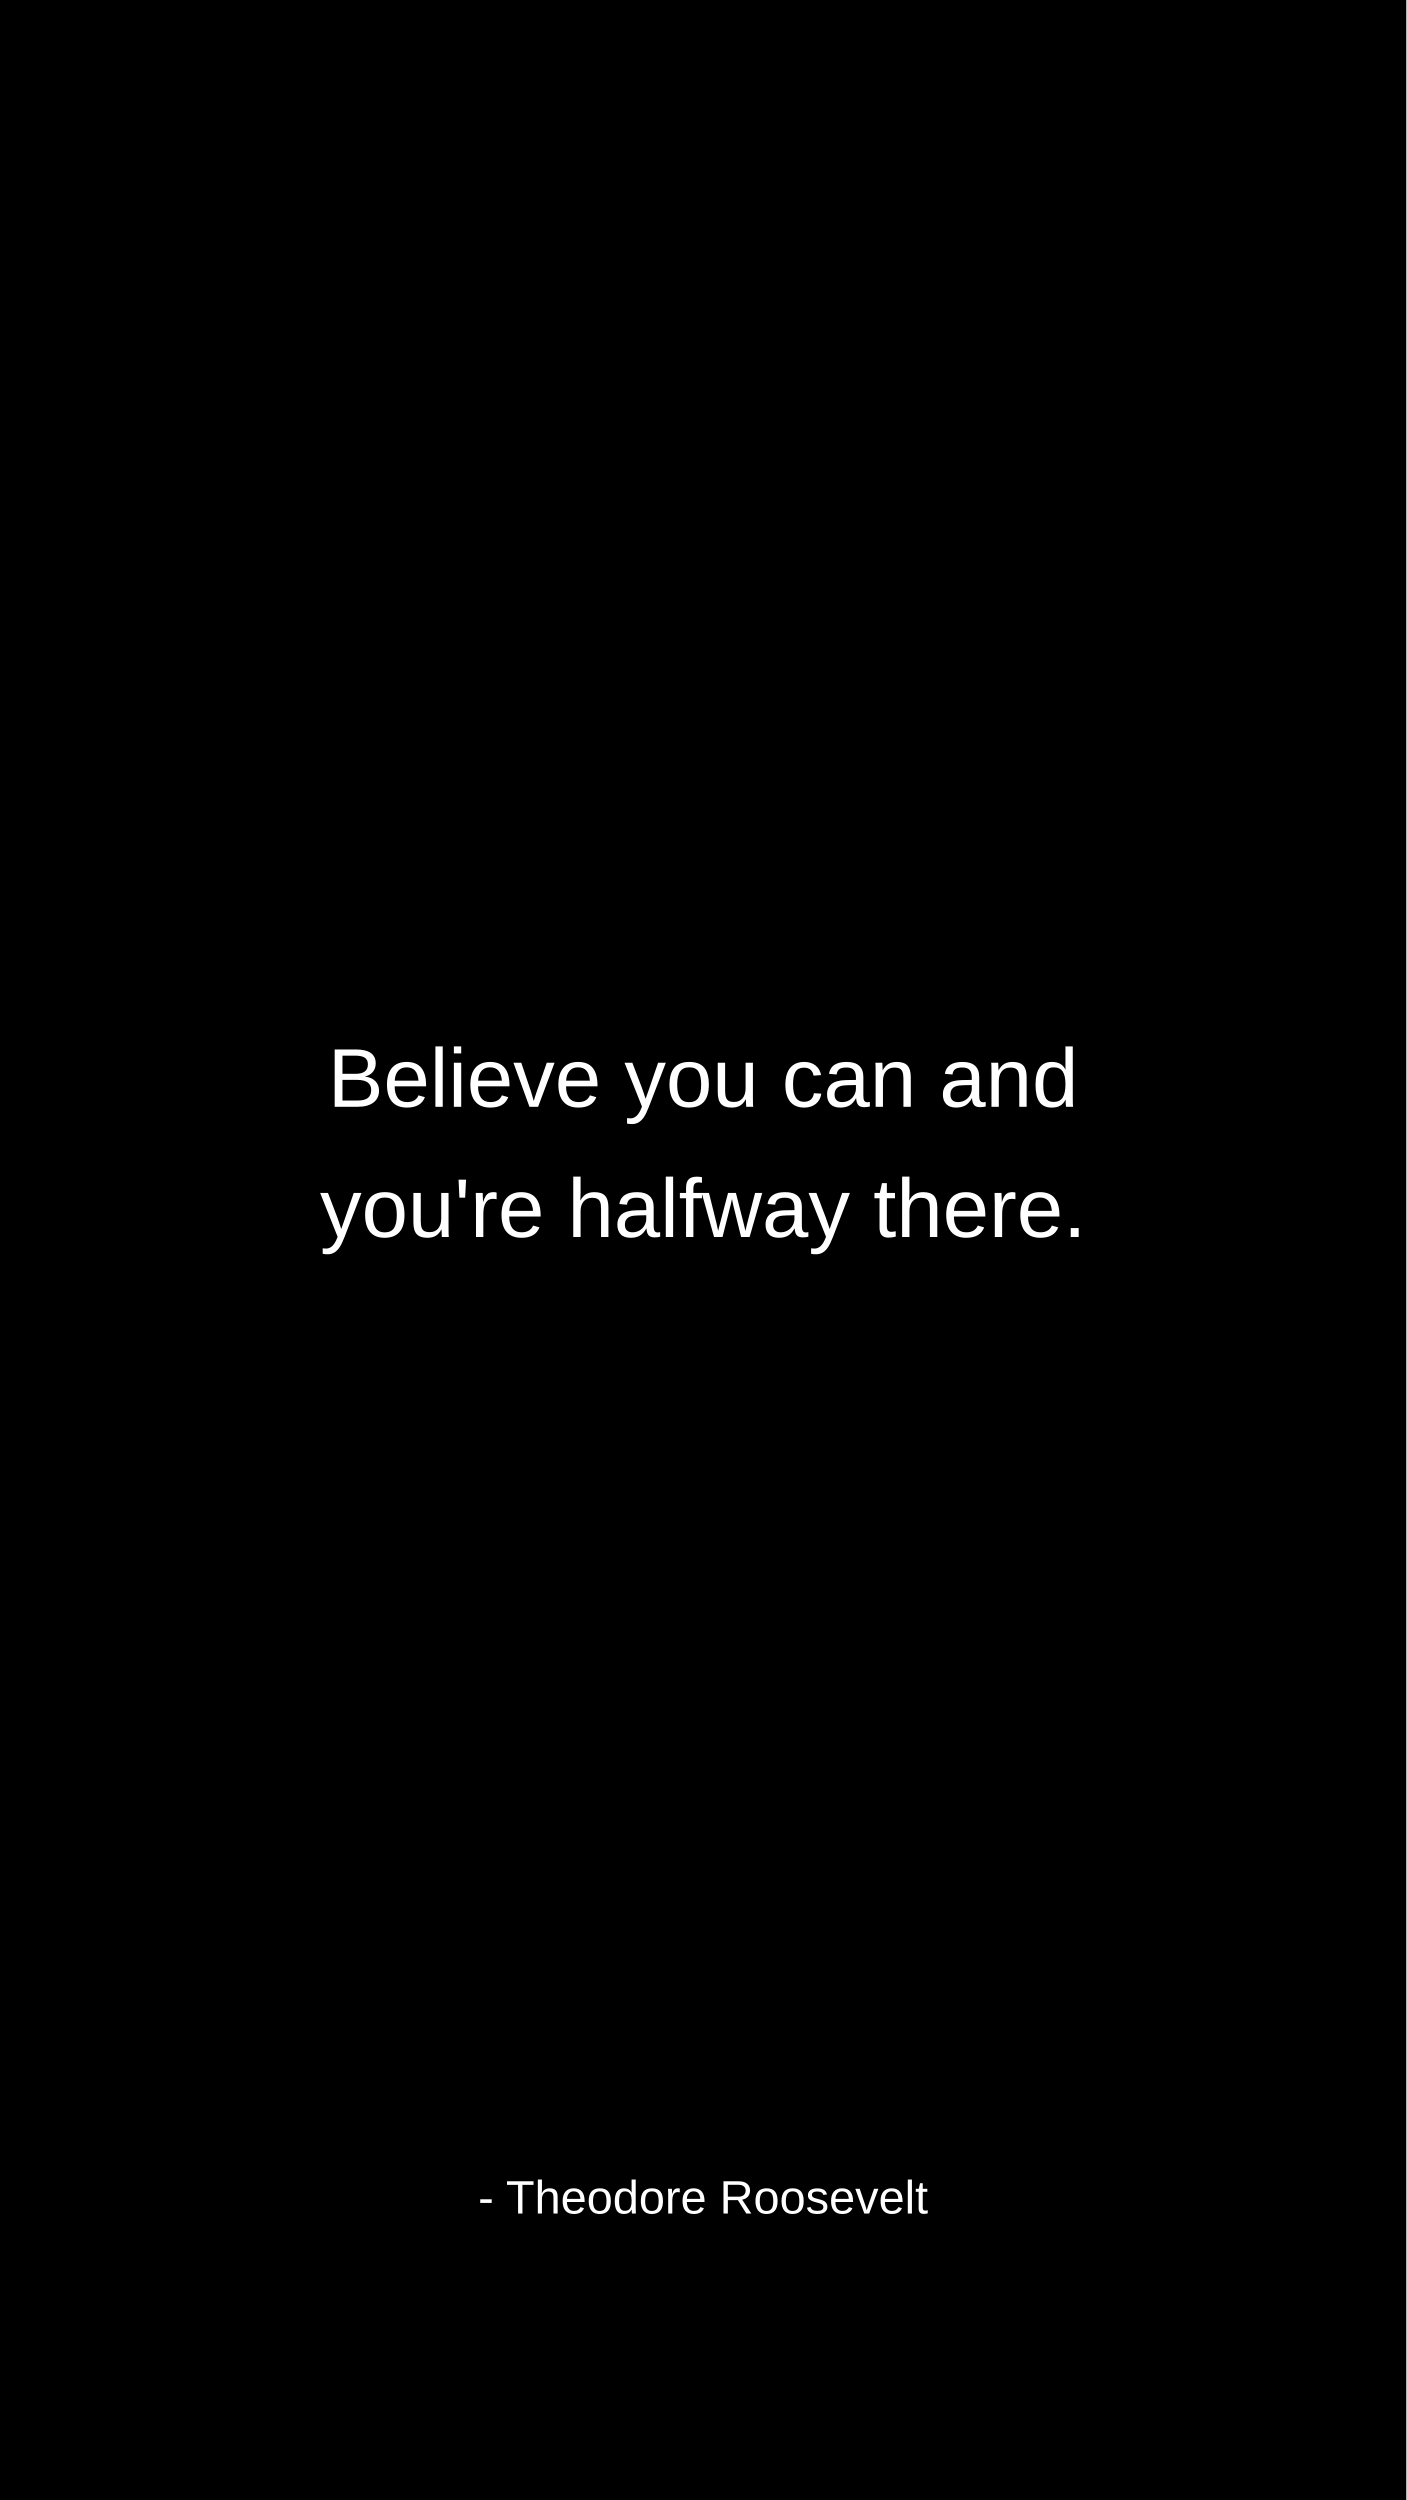
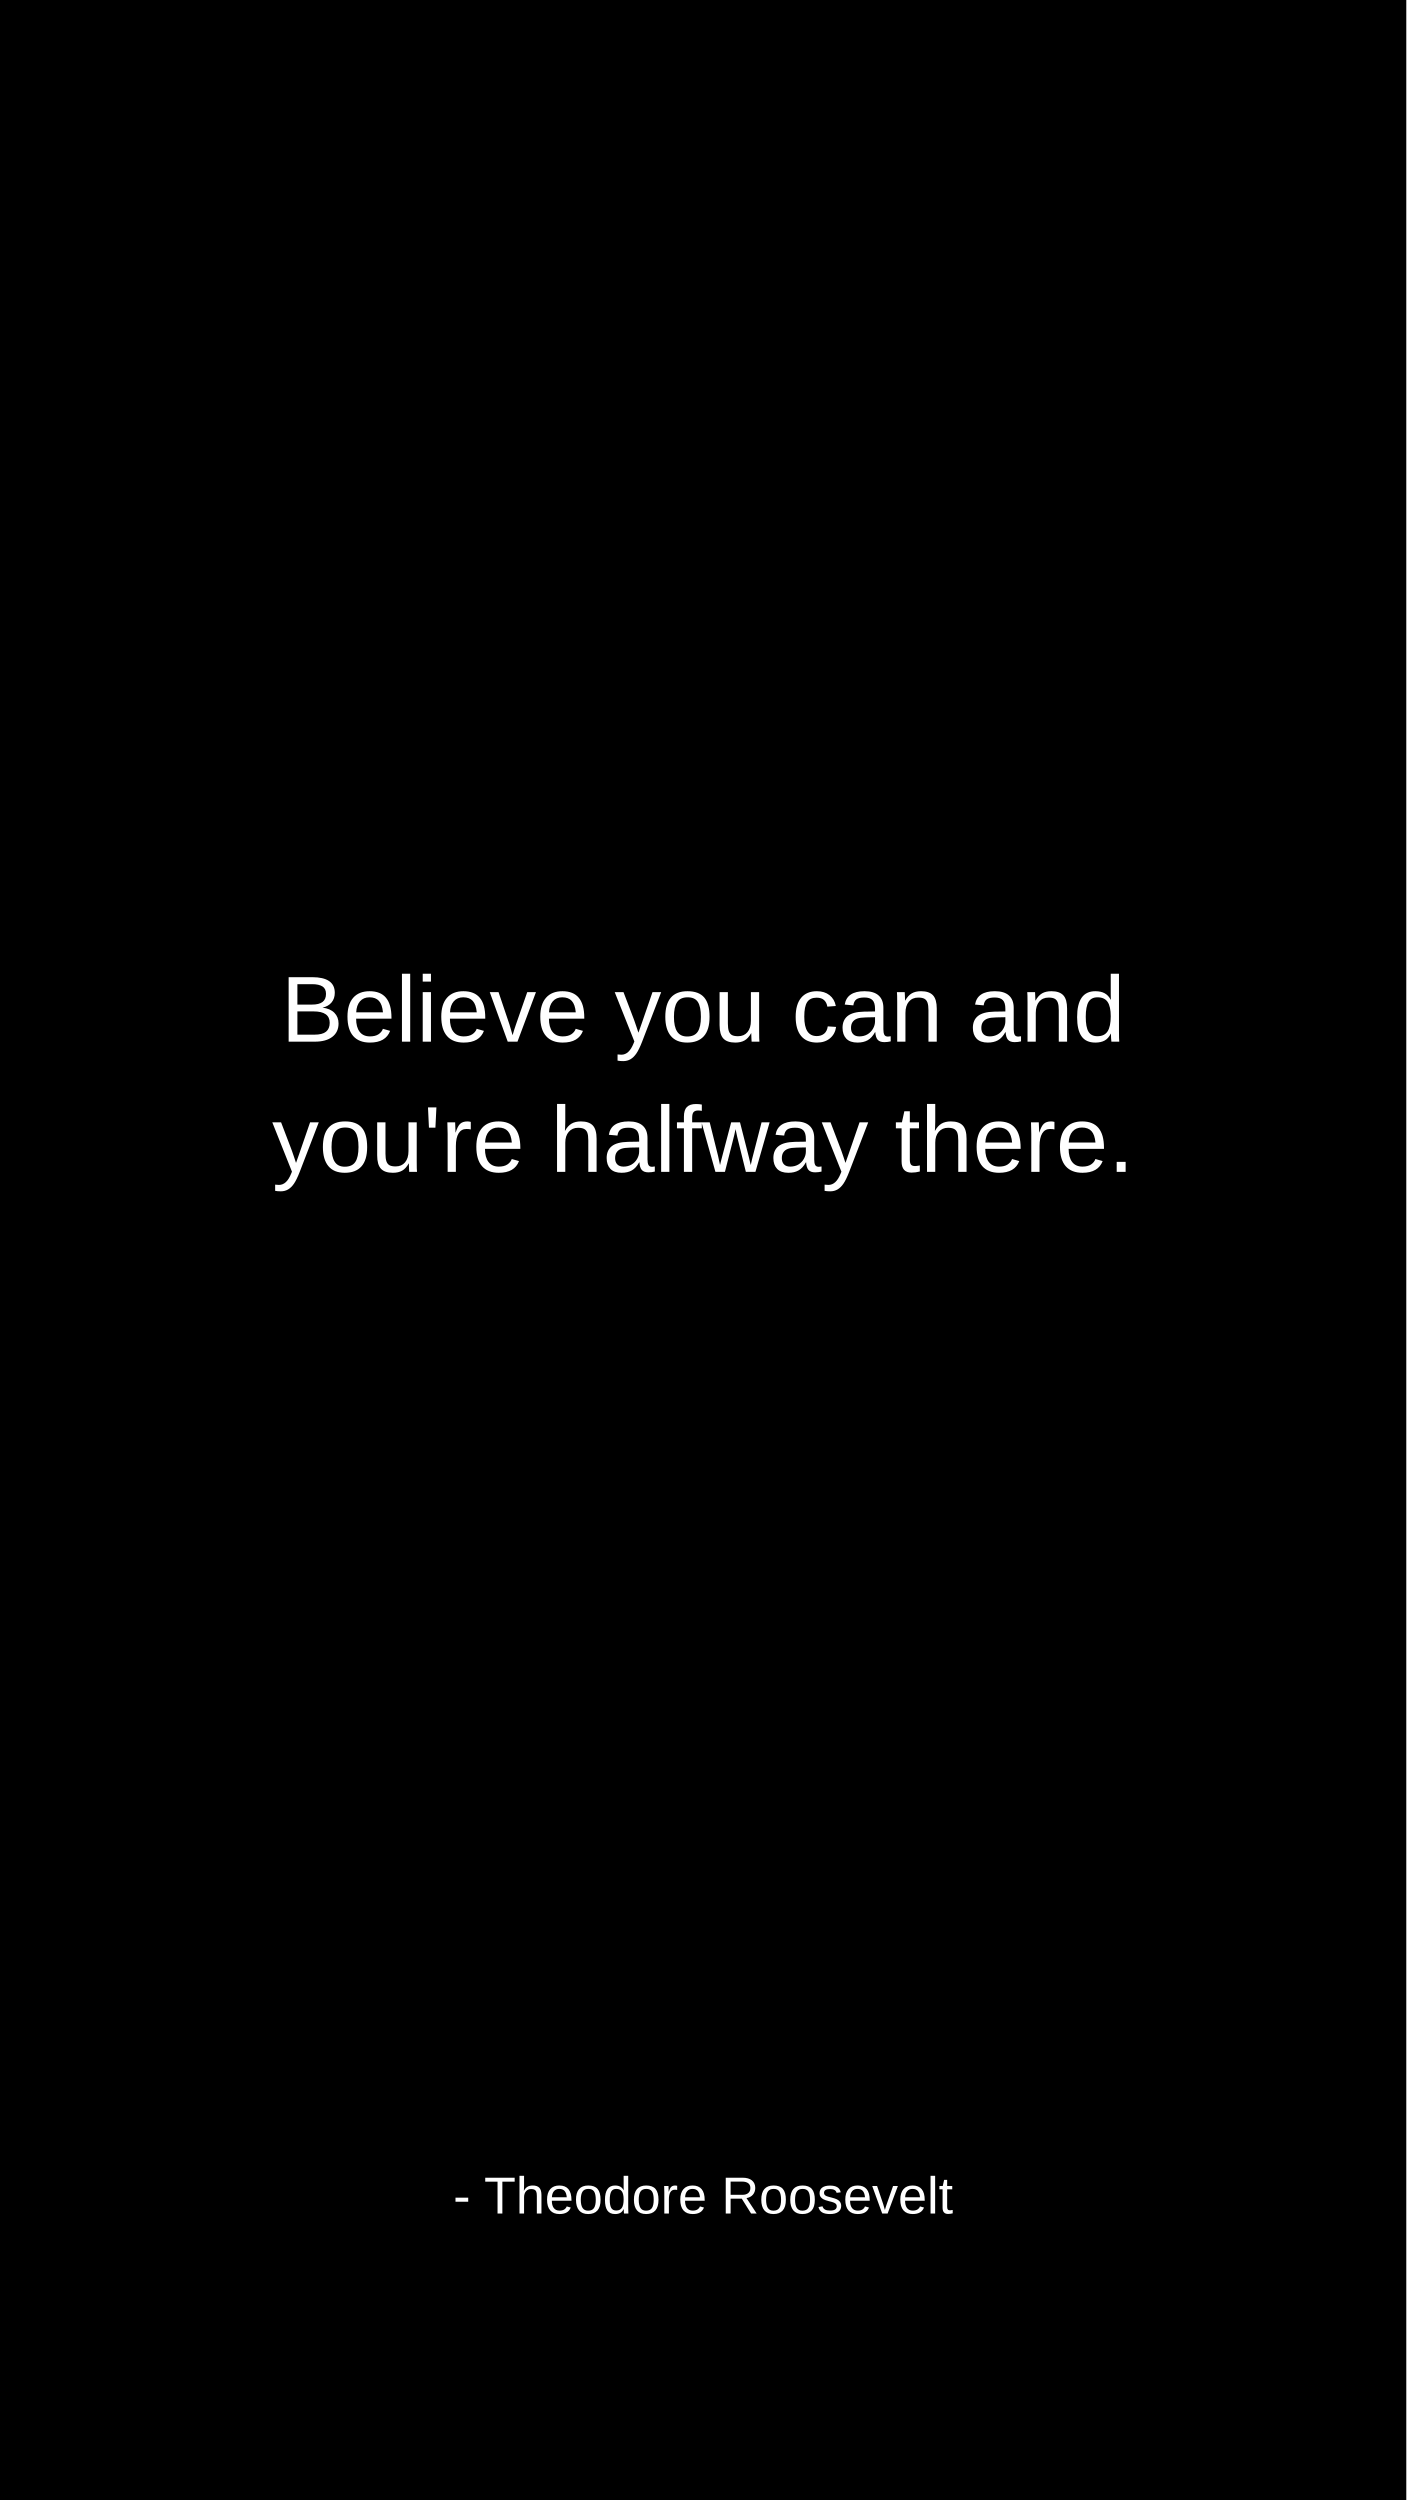
<svg xmlns="http://www.w3.org/2000/svg" width="1080" height="1920">
  <rect width="100%" height="100%" fill="black" />
-   <text x="540" y="850" text-anchor="middle" fill="white" font-size="64" font-family="Arial">Believe you can and</text>
-   <text x="540" y="950" text-anchor="middle" fill="white" font-size="64" font-family="Arial">you're halfway there.</text>
-   <text x="540" y="1700" text-anchor="middle" fill="white" font-size="36" font-family="Arial">- Theodore Roosevelt</text>
+   <text x="540" y="800" fill="white" font-size="72" font-family="Arial" text-anchor="middle">
+     Believe you can and
+   </text>
+   <text x="540" y="900" fill="white" font-size="72" font-family="Arial" text-anchor="middle">
+     you're halfway there.
+   </text>
+   <text x="540" y="1700" fill="white" font-size="40" font-family="Arial" text-anchor="middle">
+     - Theodore Roosevelt
+   </text>
</svg>
